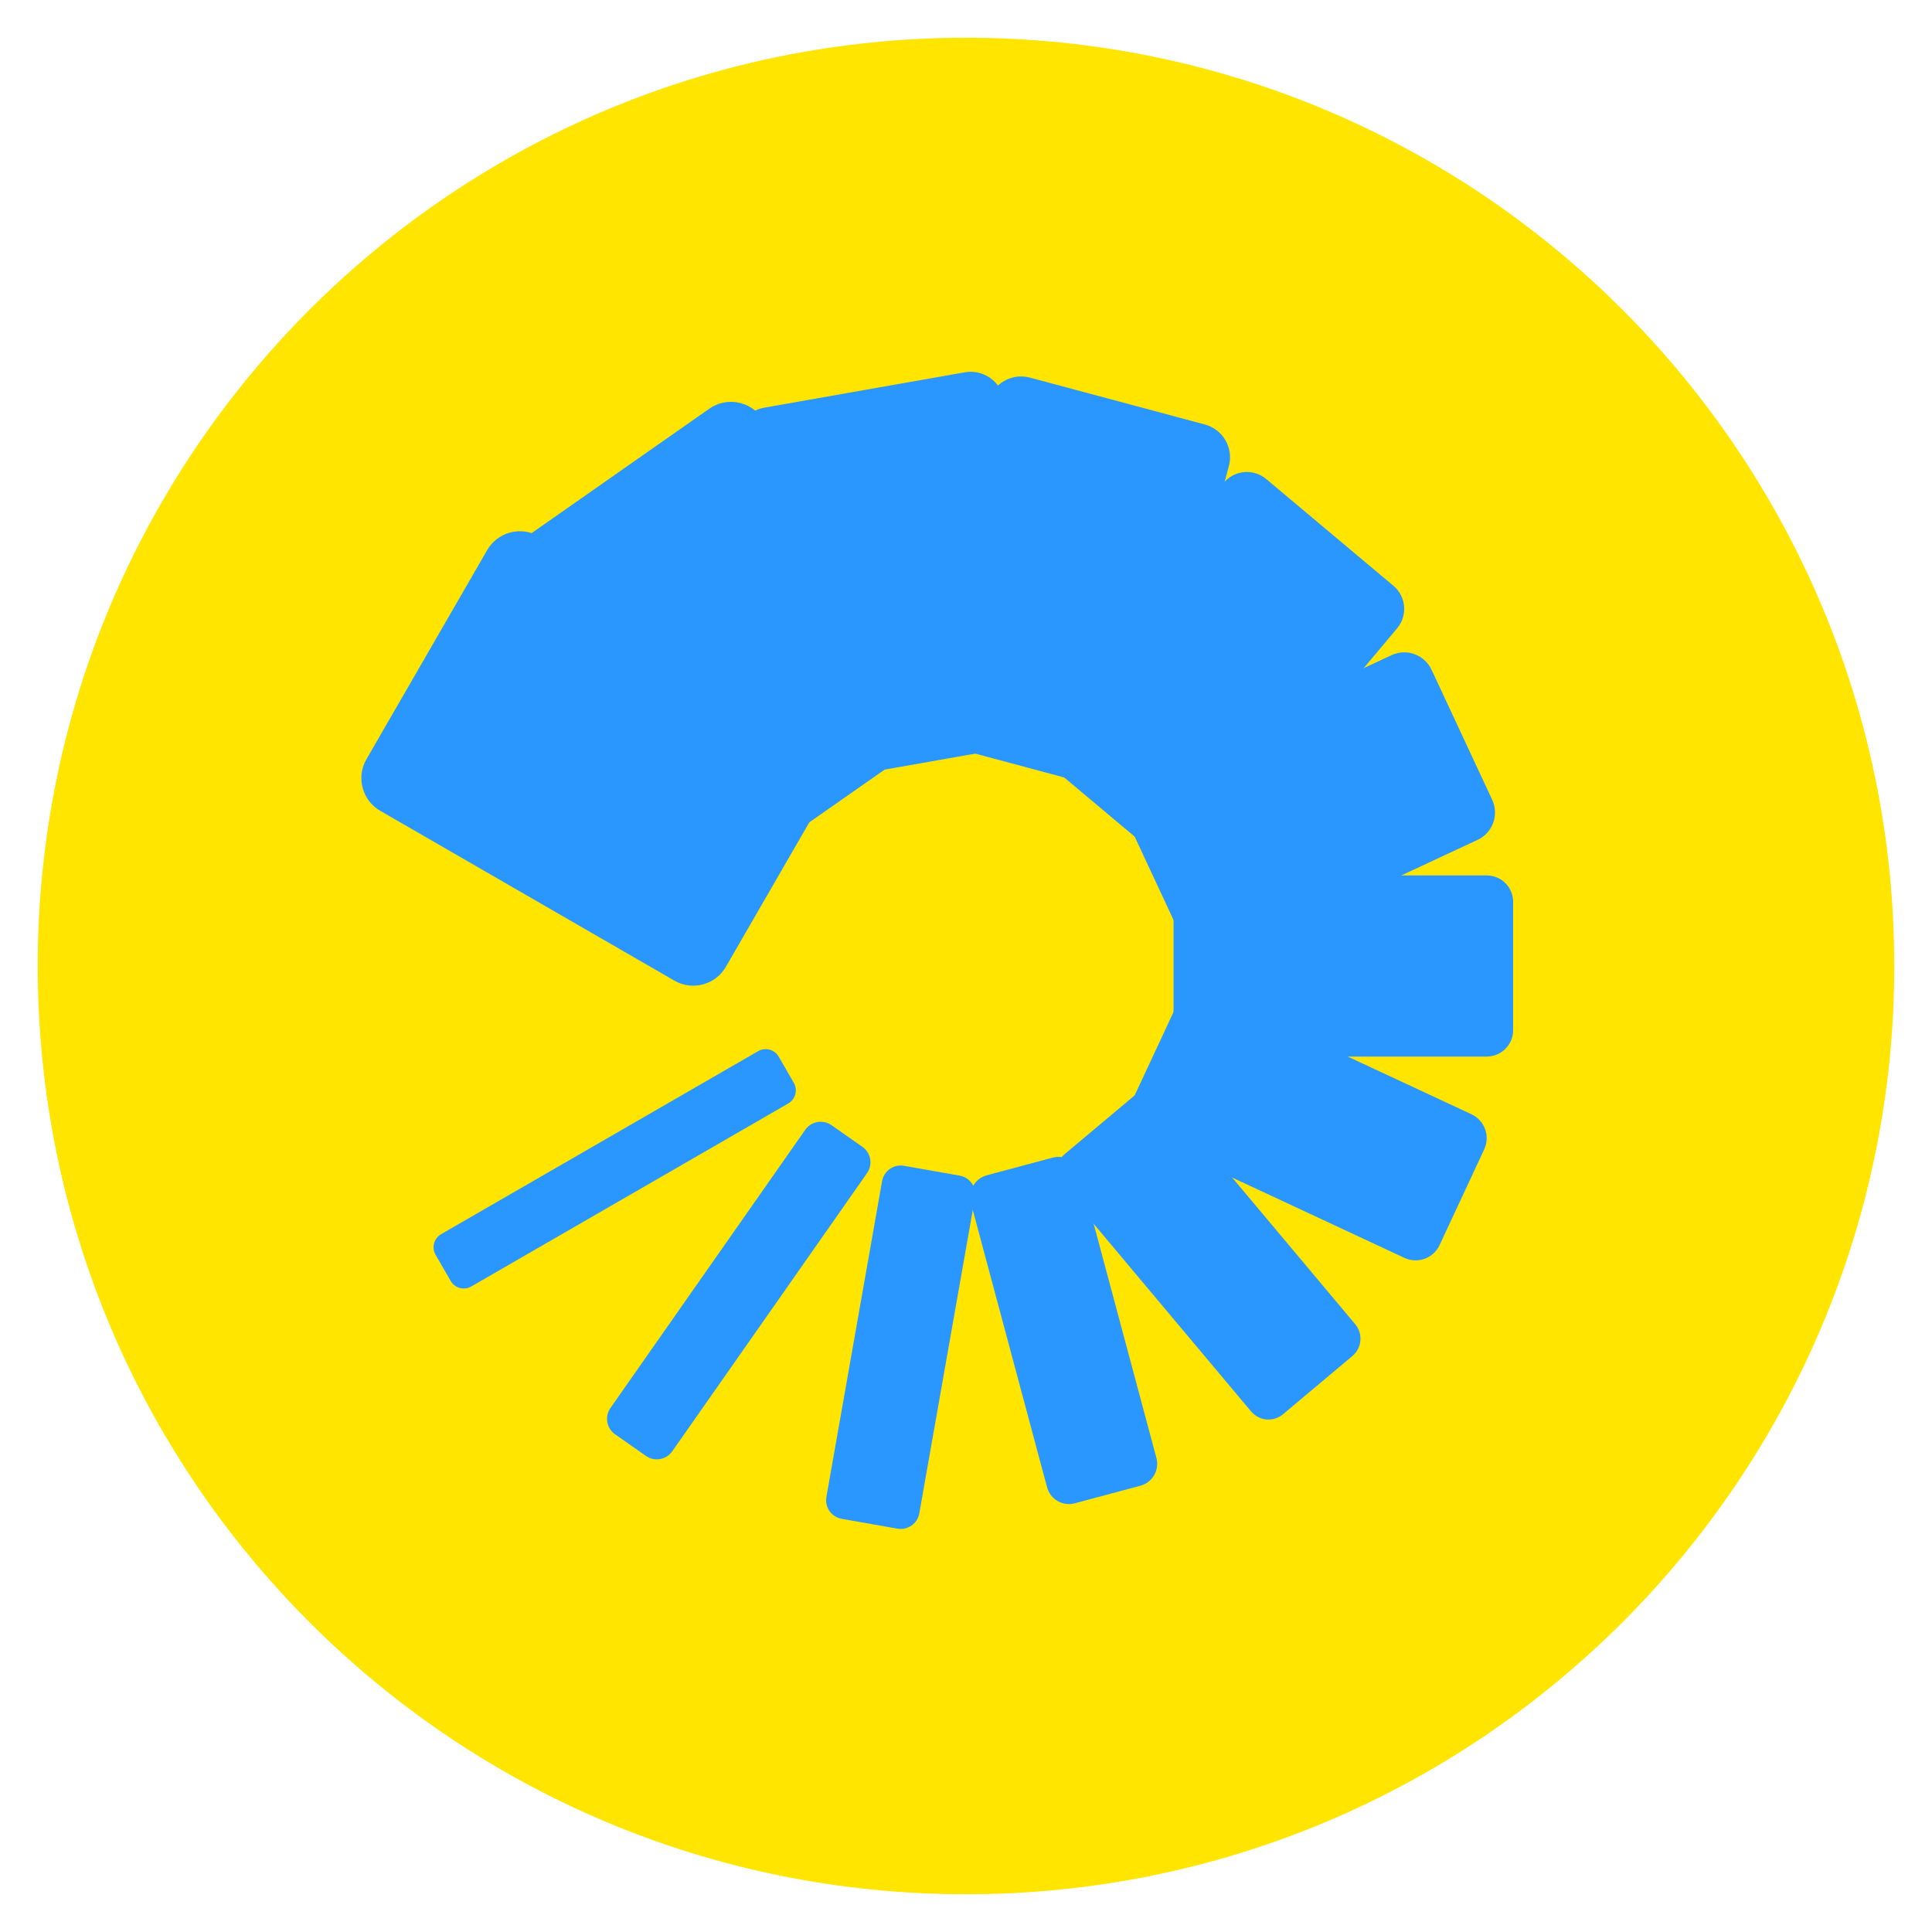
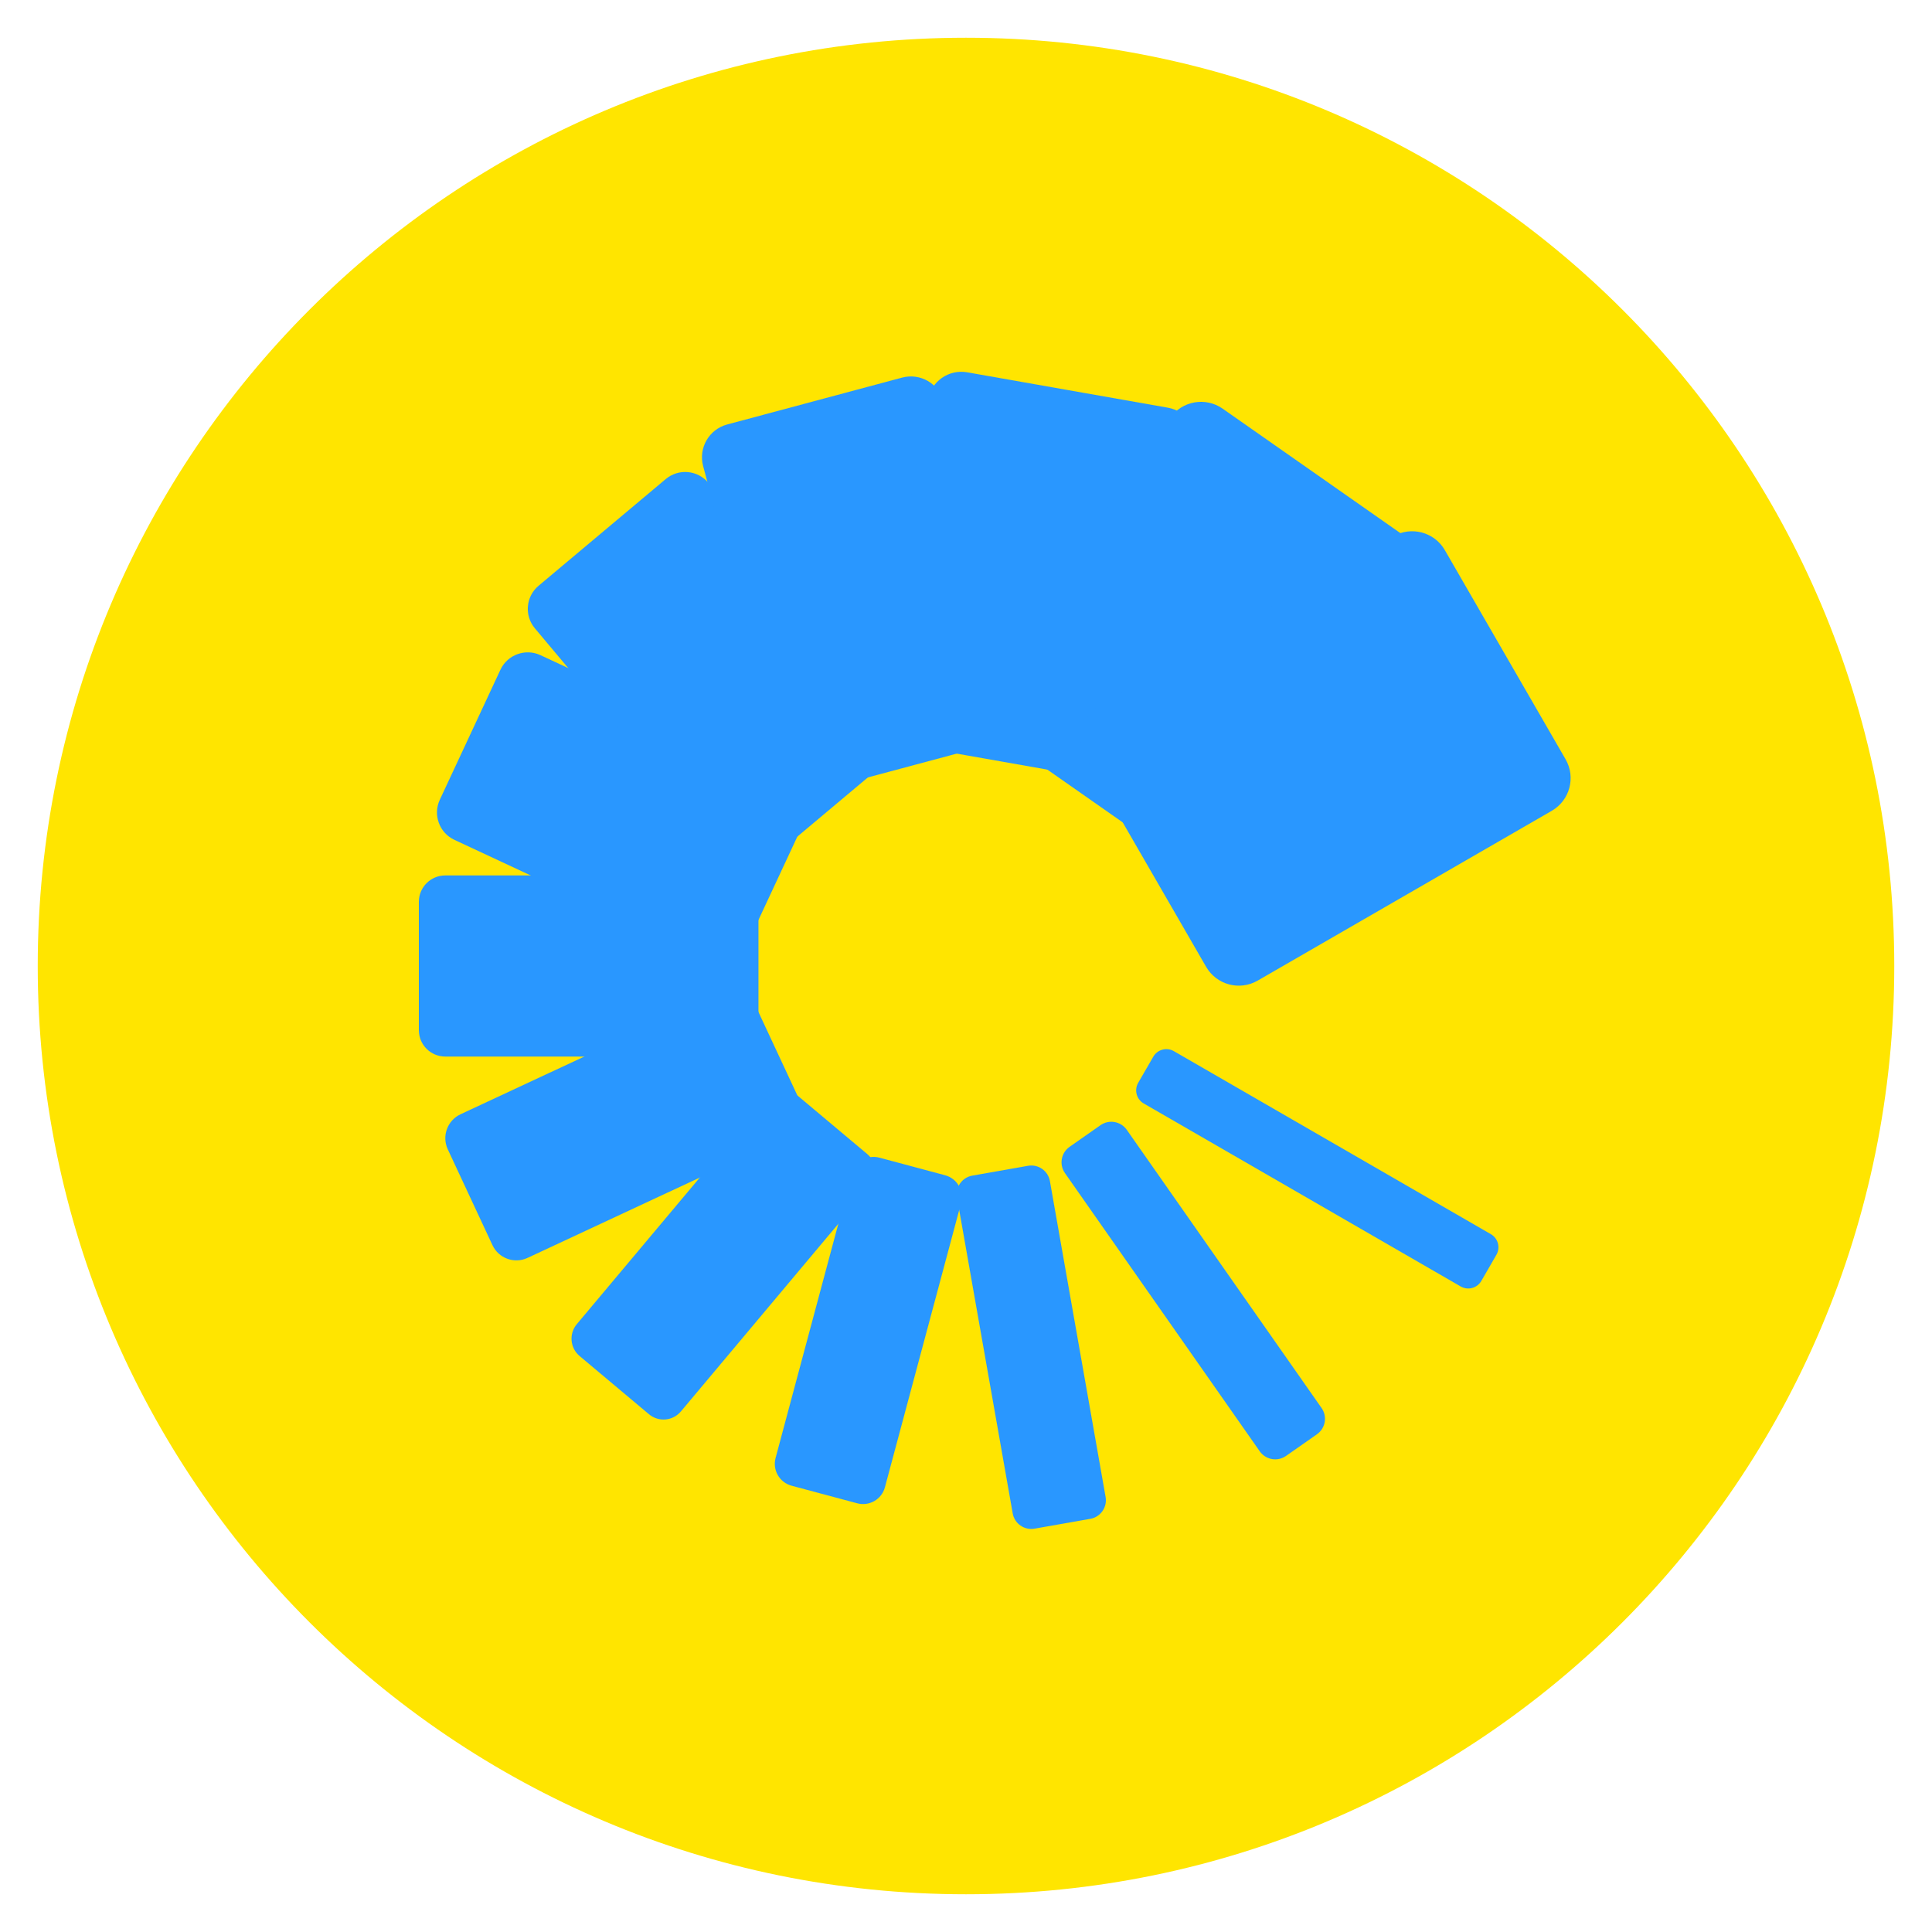
<svg xmlns="http://www.w3.org/2000/svg" viewBox="0 0 512 512">
  <circle cx="256" cy="256" r="246" fill="#FFE500" />
-   <g fill="#2997ff" transform="translate(256,256)">
+   <g fill="#2997ff" transform="translate(256,256) scale(-1,1)">
    <rect x="55" y="-8" width="105" height="16" rx="4" transform="rotate(150)" />
    <rect x="55" y="-10" width="100" height="20" rx="5" transform="rotate(125)" />
    <rect x="55" y="-13" width="95" height="25" rx="5" transform="rotate(100)" />
    <rect x="55" y="-15" width="90" height="30" rx="6" transform="rotate(75)" />
    <rect x="55" y="-18" width="90" height="36" rx="6" transform="rotate(50)" />
    <rect x="55" y="-21" width="90" height="42" rx="7" transform="rotate(25)" />
    <rect x="55" y="-24" width="90" height="48" rx="7" transform="rotate(0)" />
    <rect x="55" y="-27" width="90" height="54" rx="8" transform="rotate(-25)" />
    <rect x="55" y="-30" width="95" height="60" rx="8" transform="rotate(-50)" />
    <rect x="55" y="-33" width="100" height="66" rx="9" transform="rotate(-75)" />
    <rect x="55" y="-36" width="100" height="72" rx="9" transform="rotate(-100)" />
    <rect x="55" y="-39" width="105" height="78" rx="10" transform="rotate(-125)" />
    <rect x="55" y="-42" width="110" height="84" rx="10" transform="rotate(-150)" />
  </g>
</svg>
